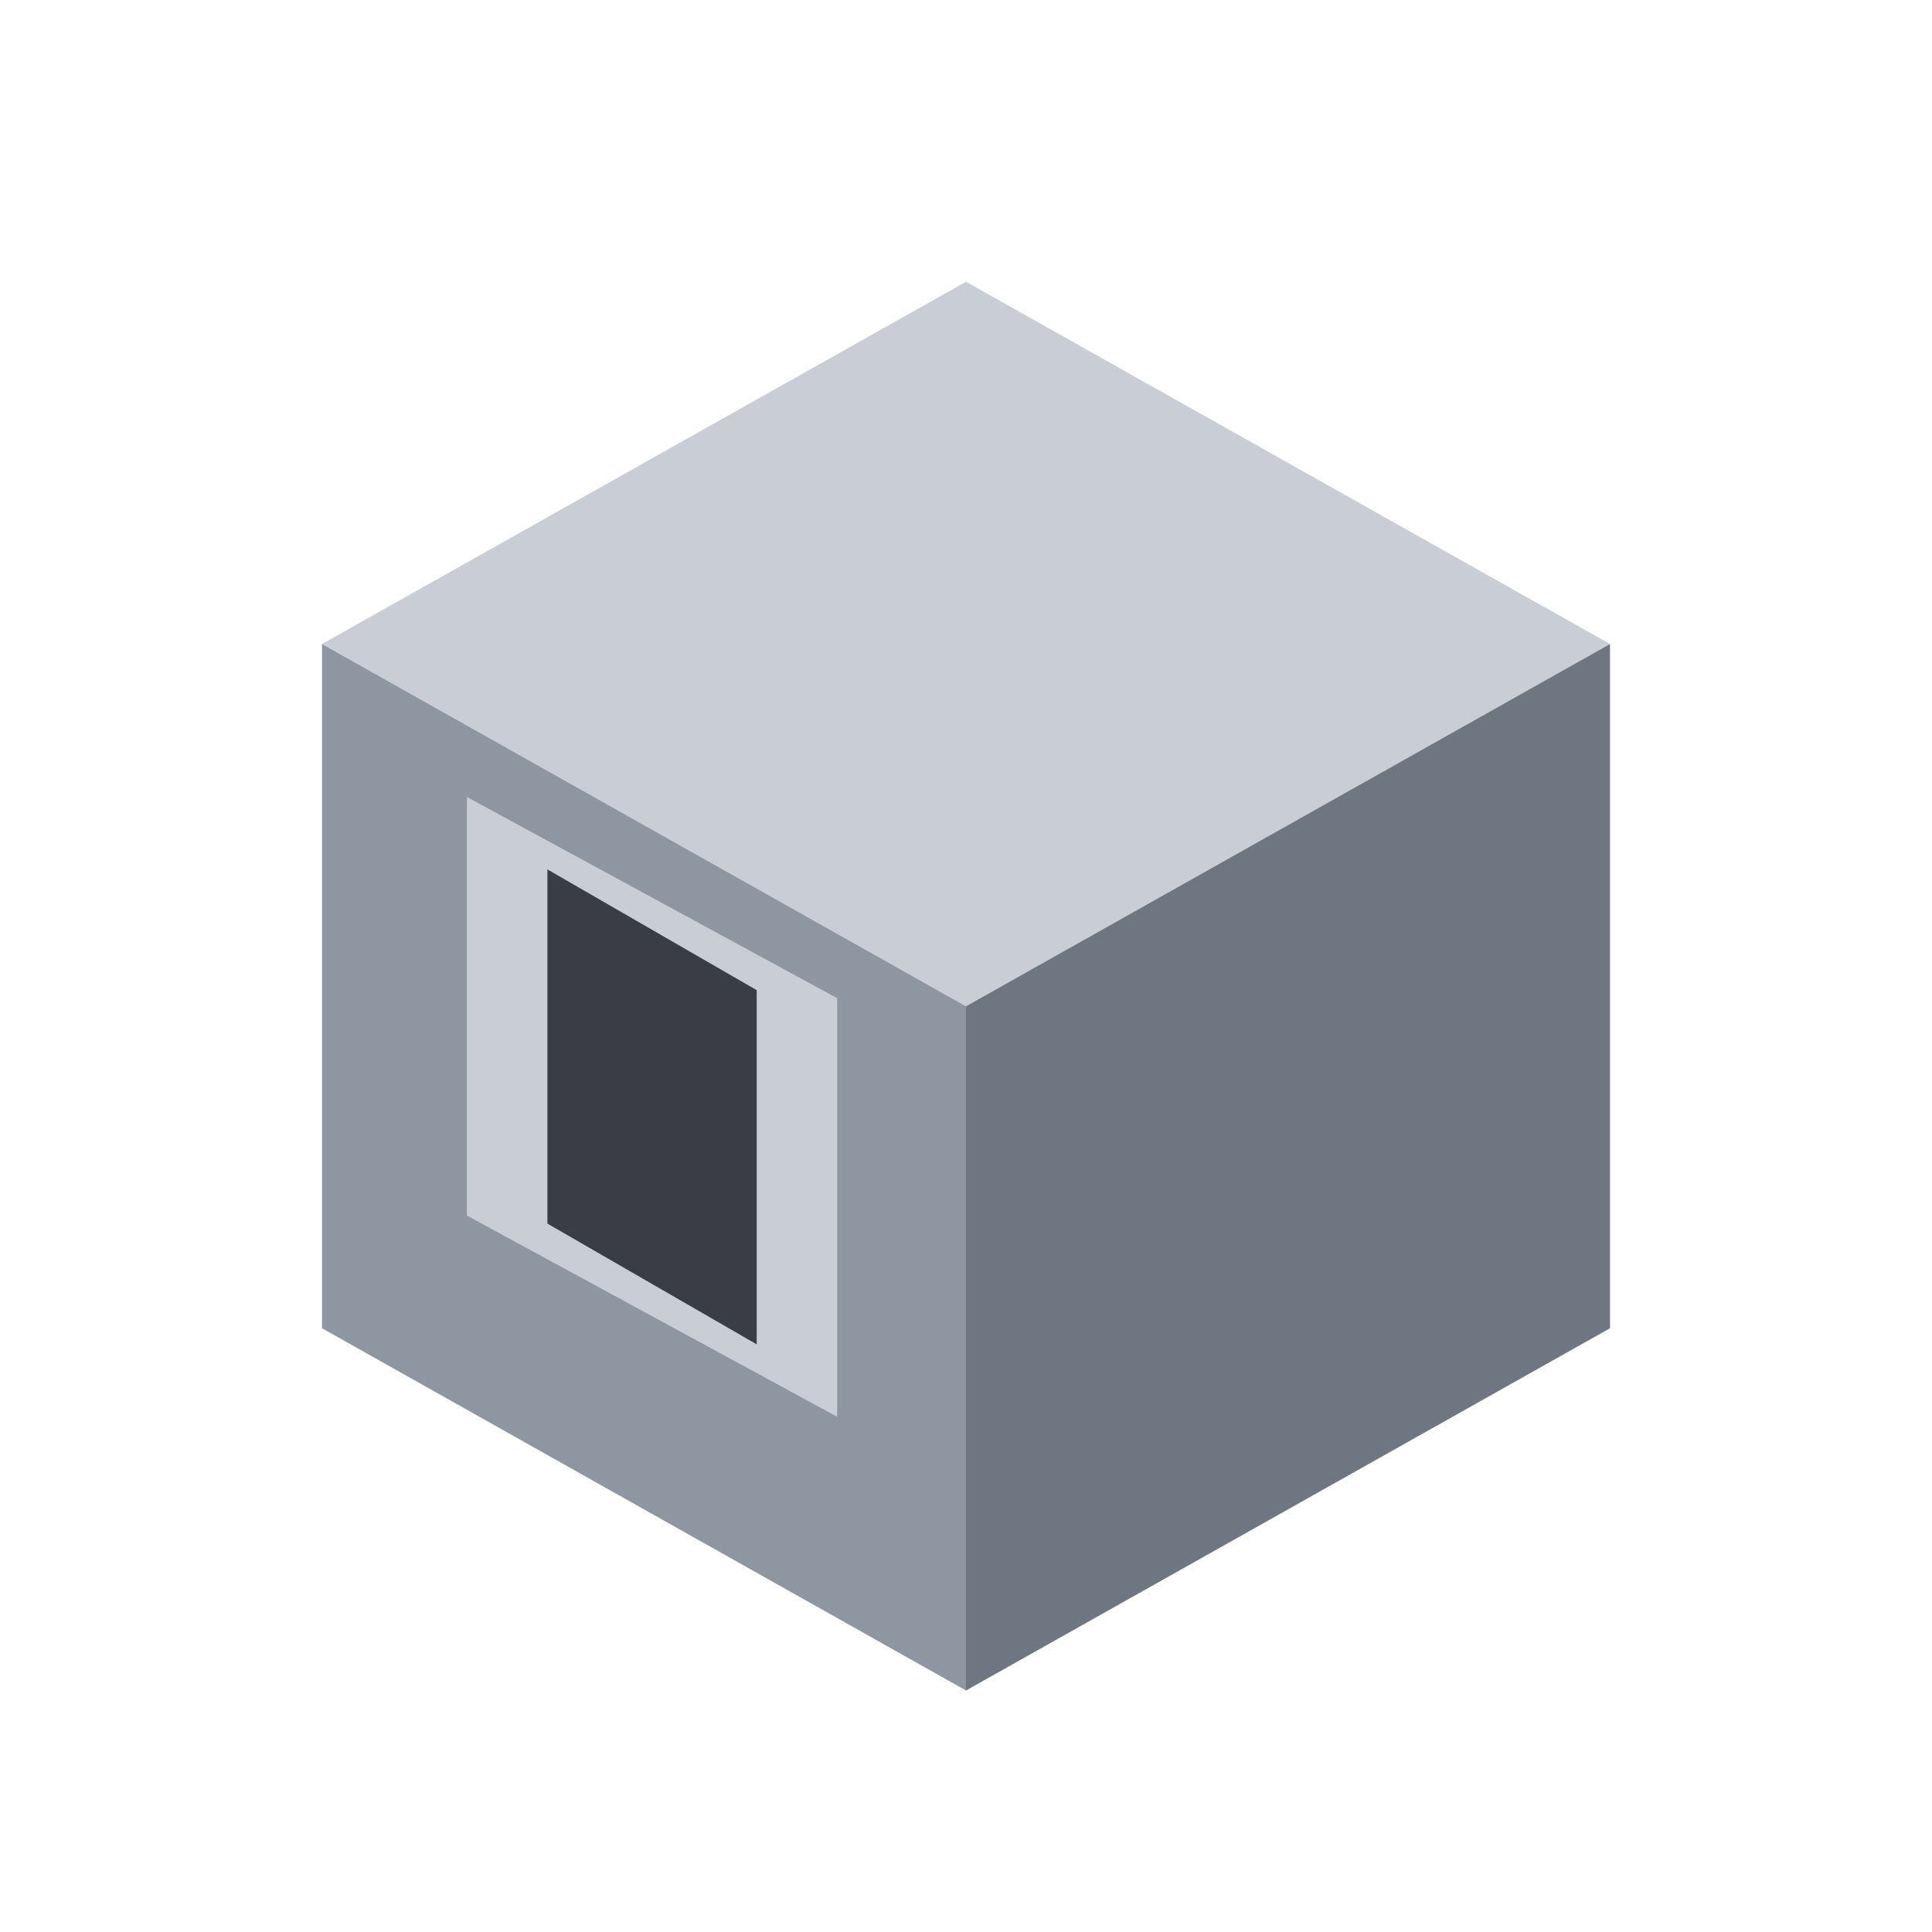
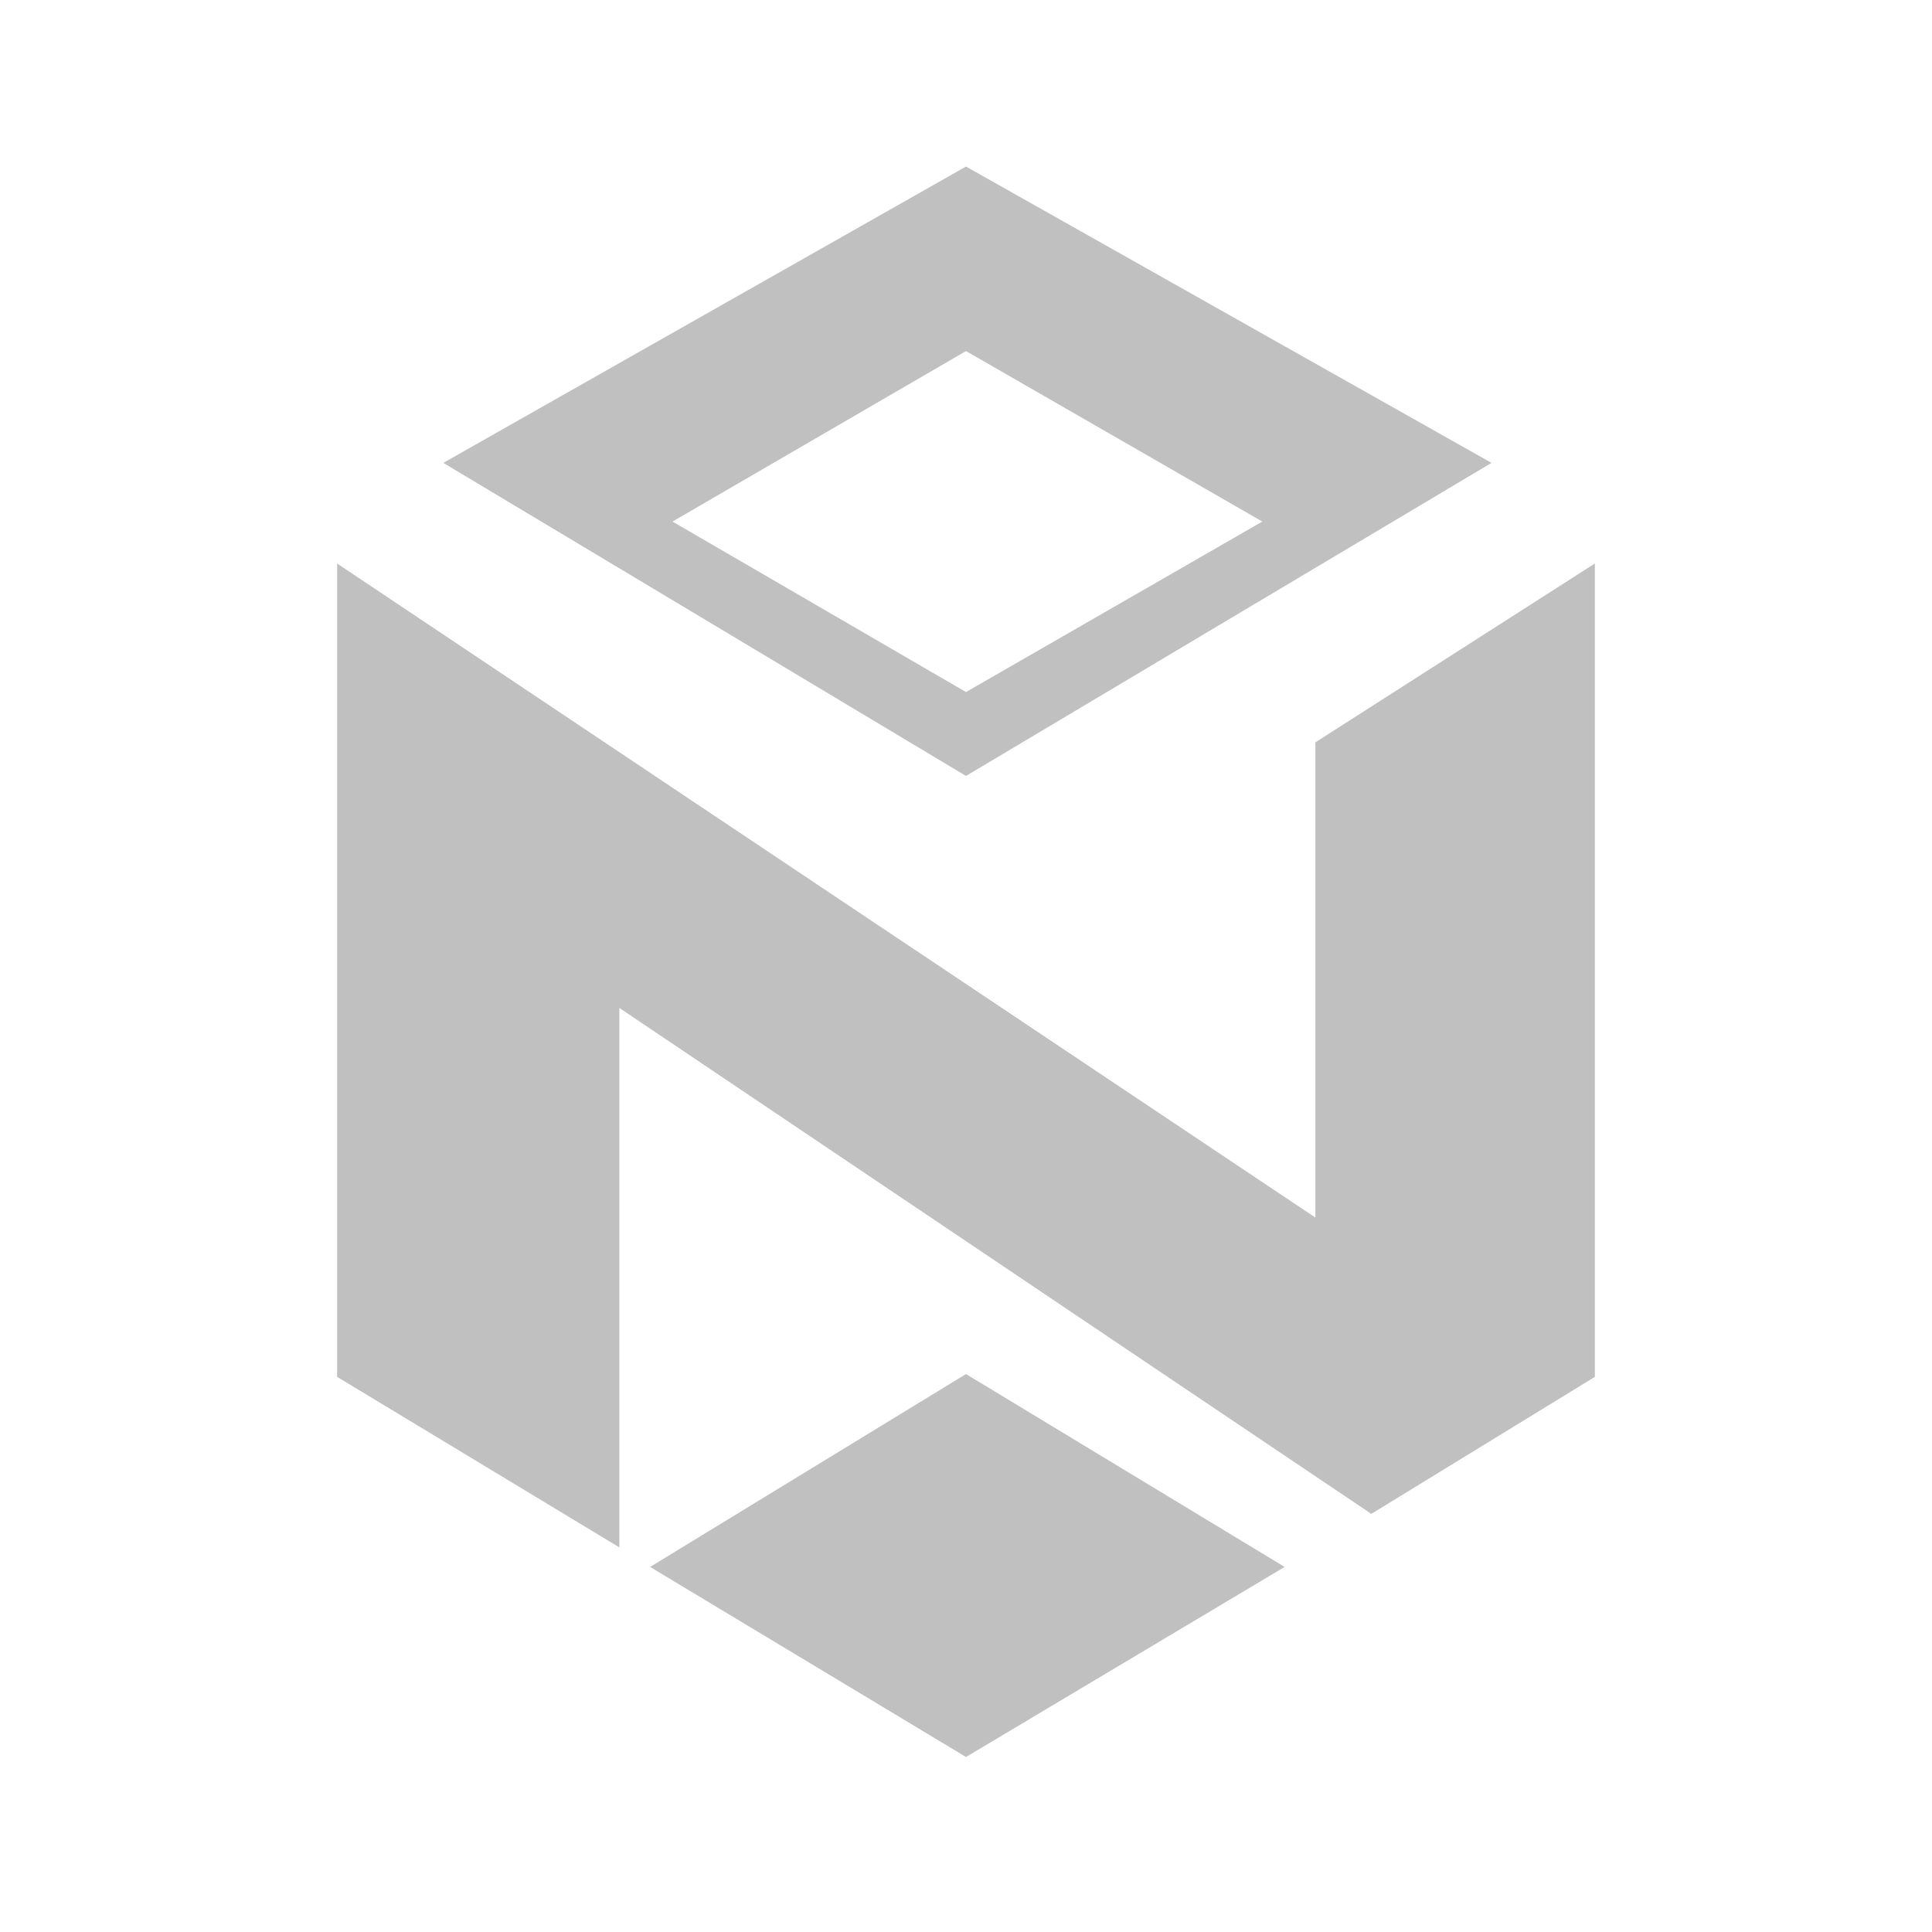
<svg xmlns="http://www.w3.org/2000/svg" width="24" height="24" viewBox="0 0 24 24" fill="none">
-   <polygon points="12.00,3.50 20.00,8.00 12.00,12.50 4.00,8.00" fill="#C9CED6" />
-   <polygon points="4.00,8.00 12.00,12.50 12.00,21.00 4.00,16.50" fill="#8E96A1" />
-   <polygon points="20.00,8.00 12.00,12.50 12.00,21.00 20.00,16.50" fill="#6E7681" />
-   <polygon points="5.80,9.90 10.40,12.40 10.40,17.60 5.80,15.10" fill="#C9CED6" />
-   <polygon points="6.80,10.80 9.40,12.30 9.40,16.70 6.80,15.20" fill="#3A3D44" />
+   <path fill="#C0C0C0" fill-rule="evenodd" d="M12 2.069 L18.528 5.75 L12 9.639 L5.507 5.75 Z M12 4.361 L8.354 6.479 L12 8.597 L15.681 6.479 Z" />
+   <path fill="#C0C0C0" d="M4.188 7 L16.34 15.125 L16.34 9.222 L19.812 7 L19.812 17.104 L17.035 18.806 L7.694 12.521 L7.694 19.222 L4.188 17.104 Z" />
+   <path fill="#C0C0C0" d="M12 17.069 L15.958 19.465 L12 21.826 L8.076 19.465 Z" />
</svg>
